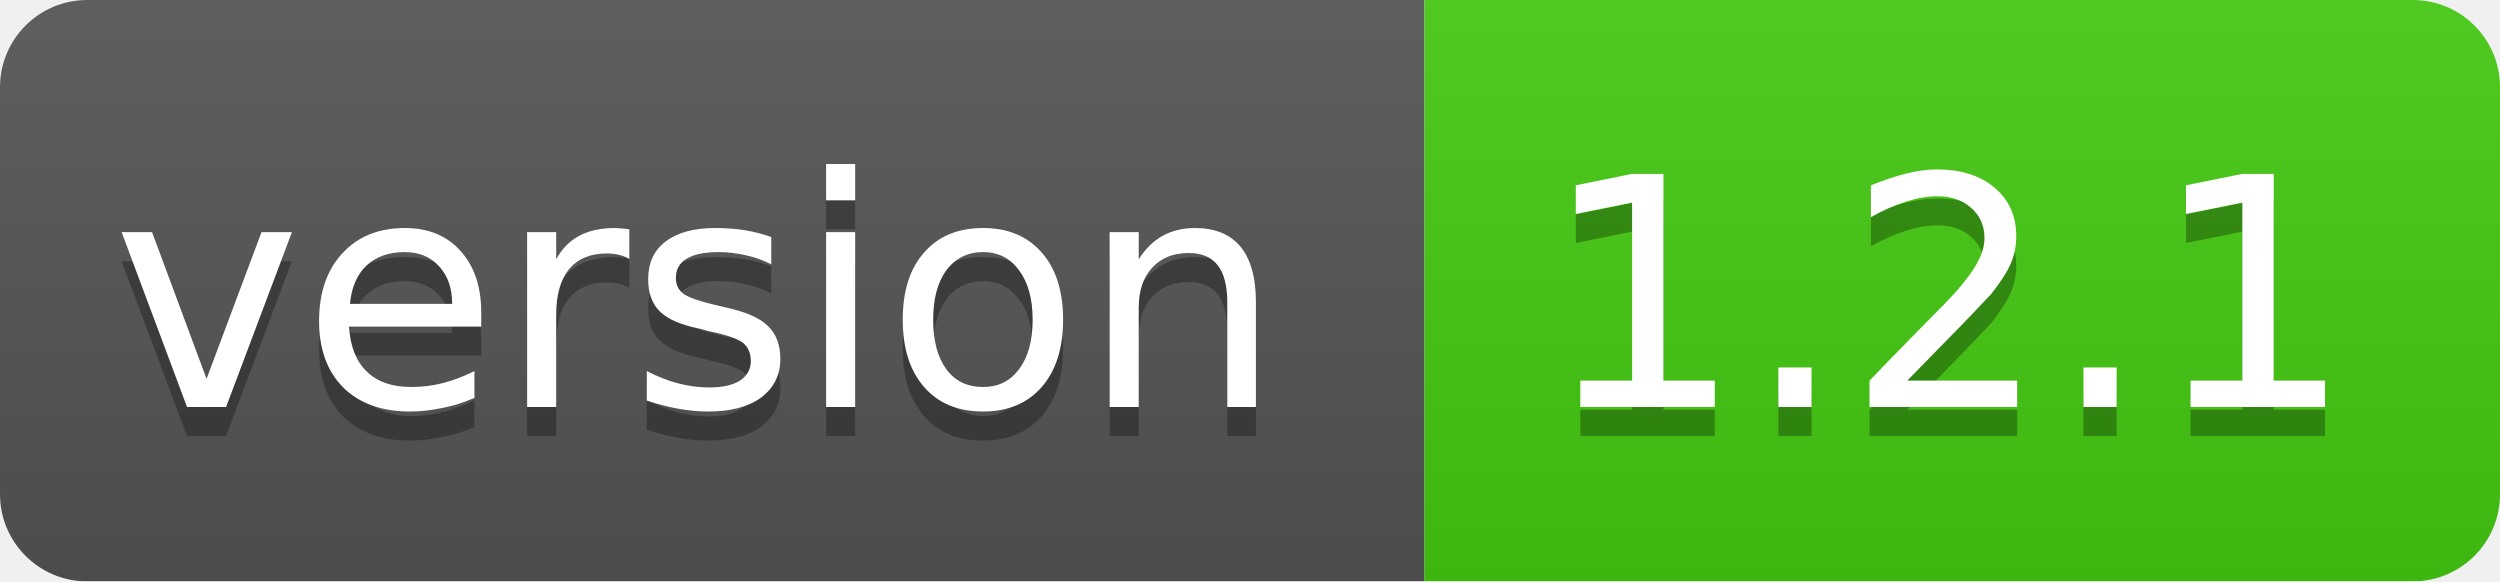
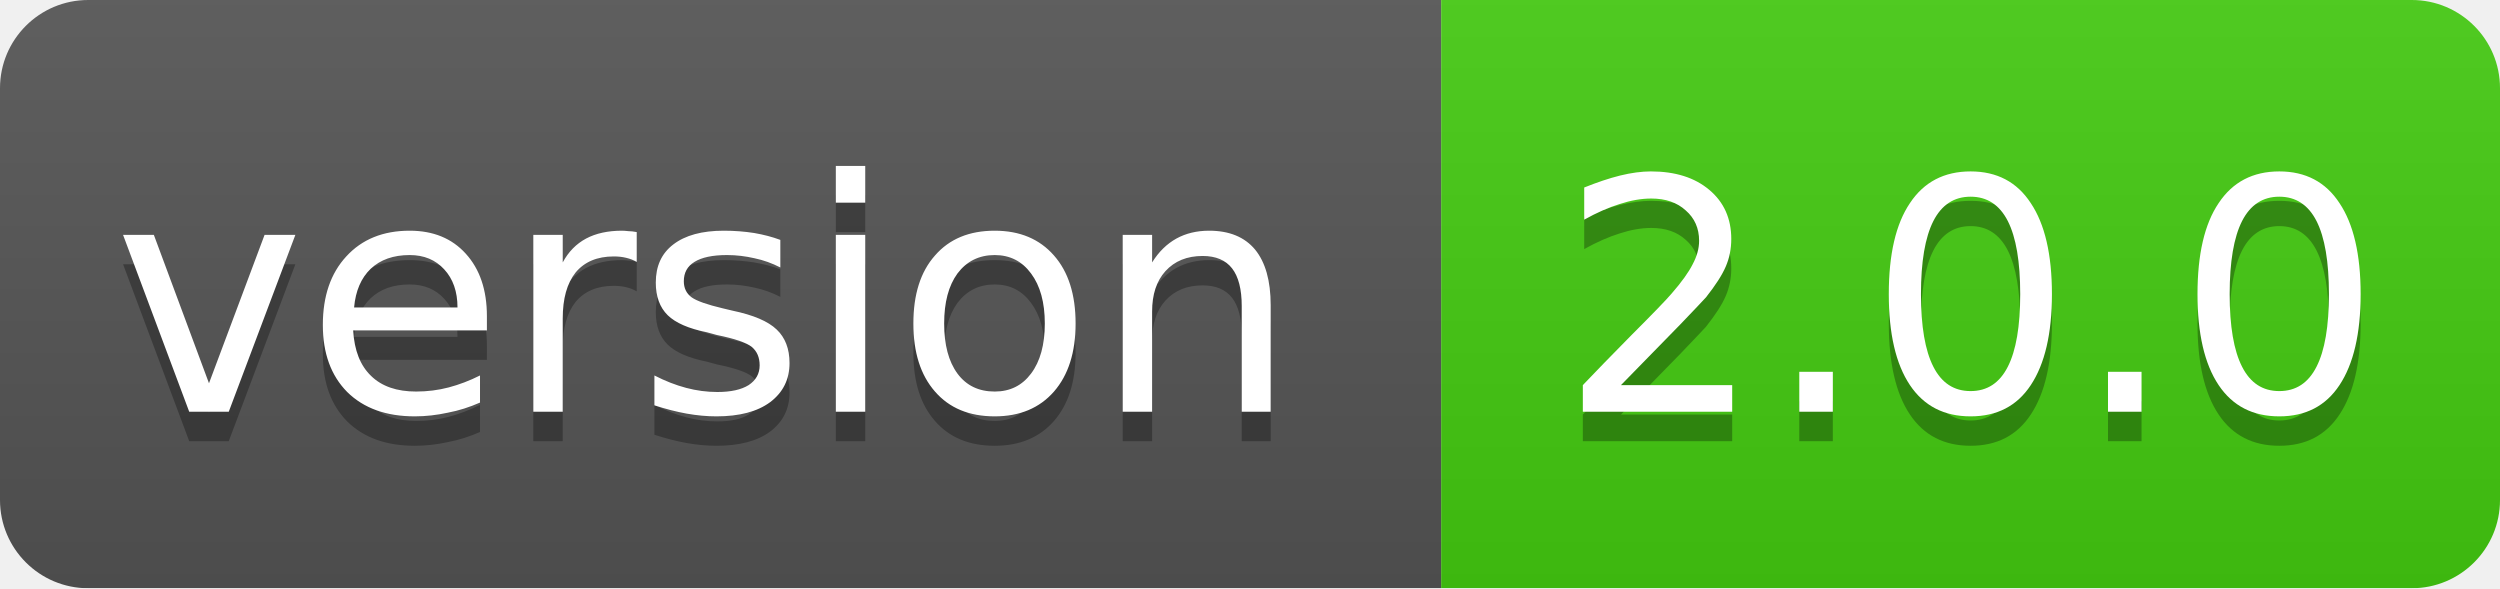
- <svg xmlns="http://www.w3.org/2000/svg" width="86" height="20">
+ <svg xmlns="http://www.w3.org/2000/svg" width="85" height="20">
  <linearGradient id="smooth" x2="0" y2="100%">
    <stop offset="0" stop-color="#bbb" stop-opacity=".1" />
    <stop offset="1" stop-opacity=".1" />
  </linearGradient>
  <mask id="round">
-     <rect width="86" height="20" rx="3" fill="#fff" />
+     <rect width="85" height="20" rx="3" fill="#fff" />
  </mask>
  <g mask="url(#round)">
    <rect width="49" height="20" fill="#555" />
-     <rect x="49" width="37" height="20" fill="#44cc11" />
-     <rect width="86" height="20" fill="url(#smooth)" />
+     <rect x="49" width="36" height="20" fill="#44cc11" />
+     <rect width="85" height="20" fill="url(#smooth)" />
  </g>
  <g fill="#fff" text-anchor="middle" font-family="DejaVu Sans,Verdana,Geneva,sans-serif" font-size="11">
    <text x="24" y="15" fill="#010101" fill-opacity=".3">version</text>
    <text x="24" y="14">version</text>
-     <text x="67" y="15" fill="#010101" fill-opacity=".3">1.2.1</text>
-     <text x="67" y="14">1.2.1</text>
+     <text x="67" y="15" fill="#010101" fill-opacity=".3">2.0.0</text>
+     <text x="67" y="14">2.0.0</text>
  </g>
</svg>
